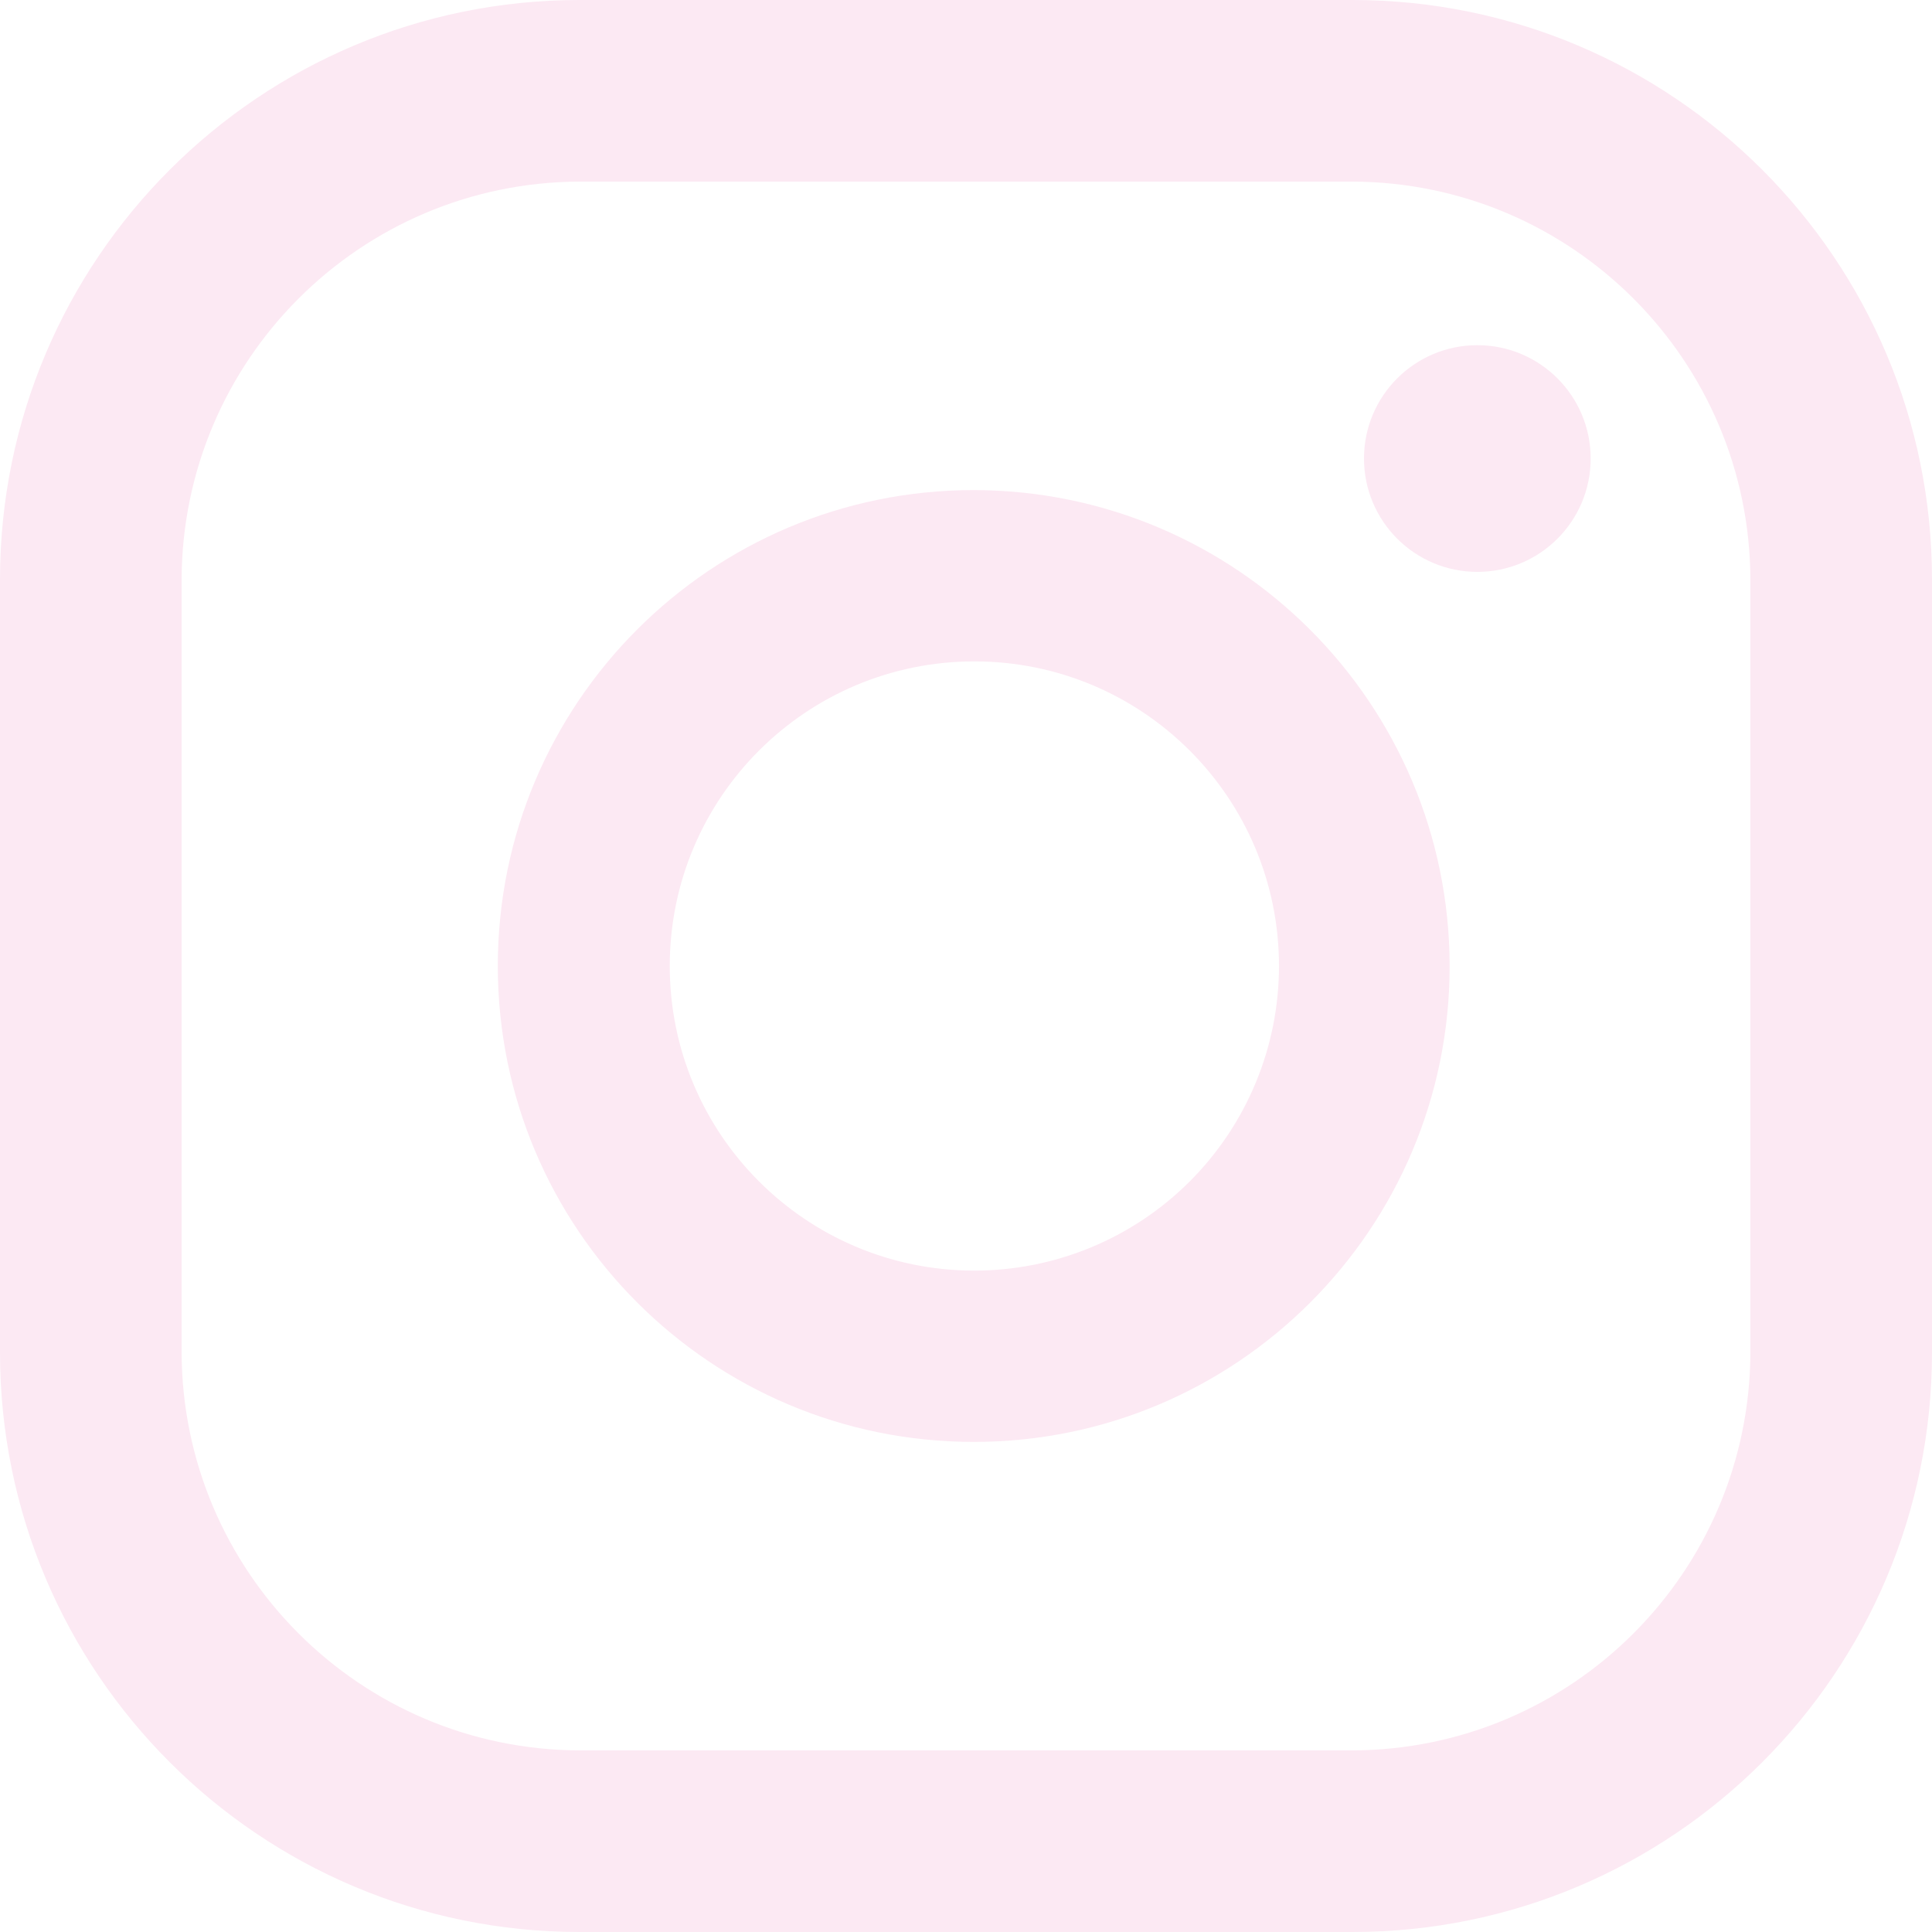
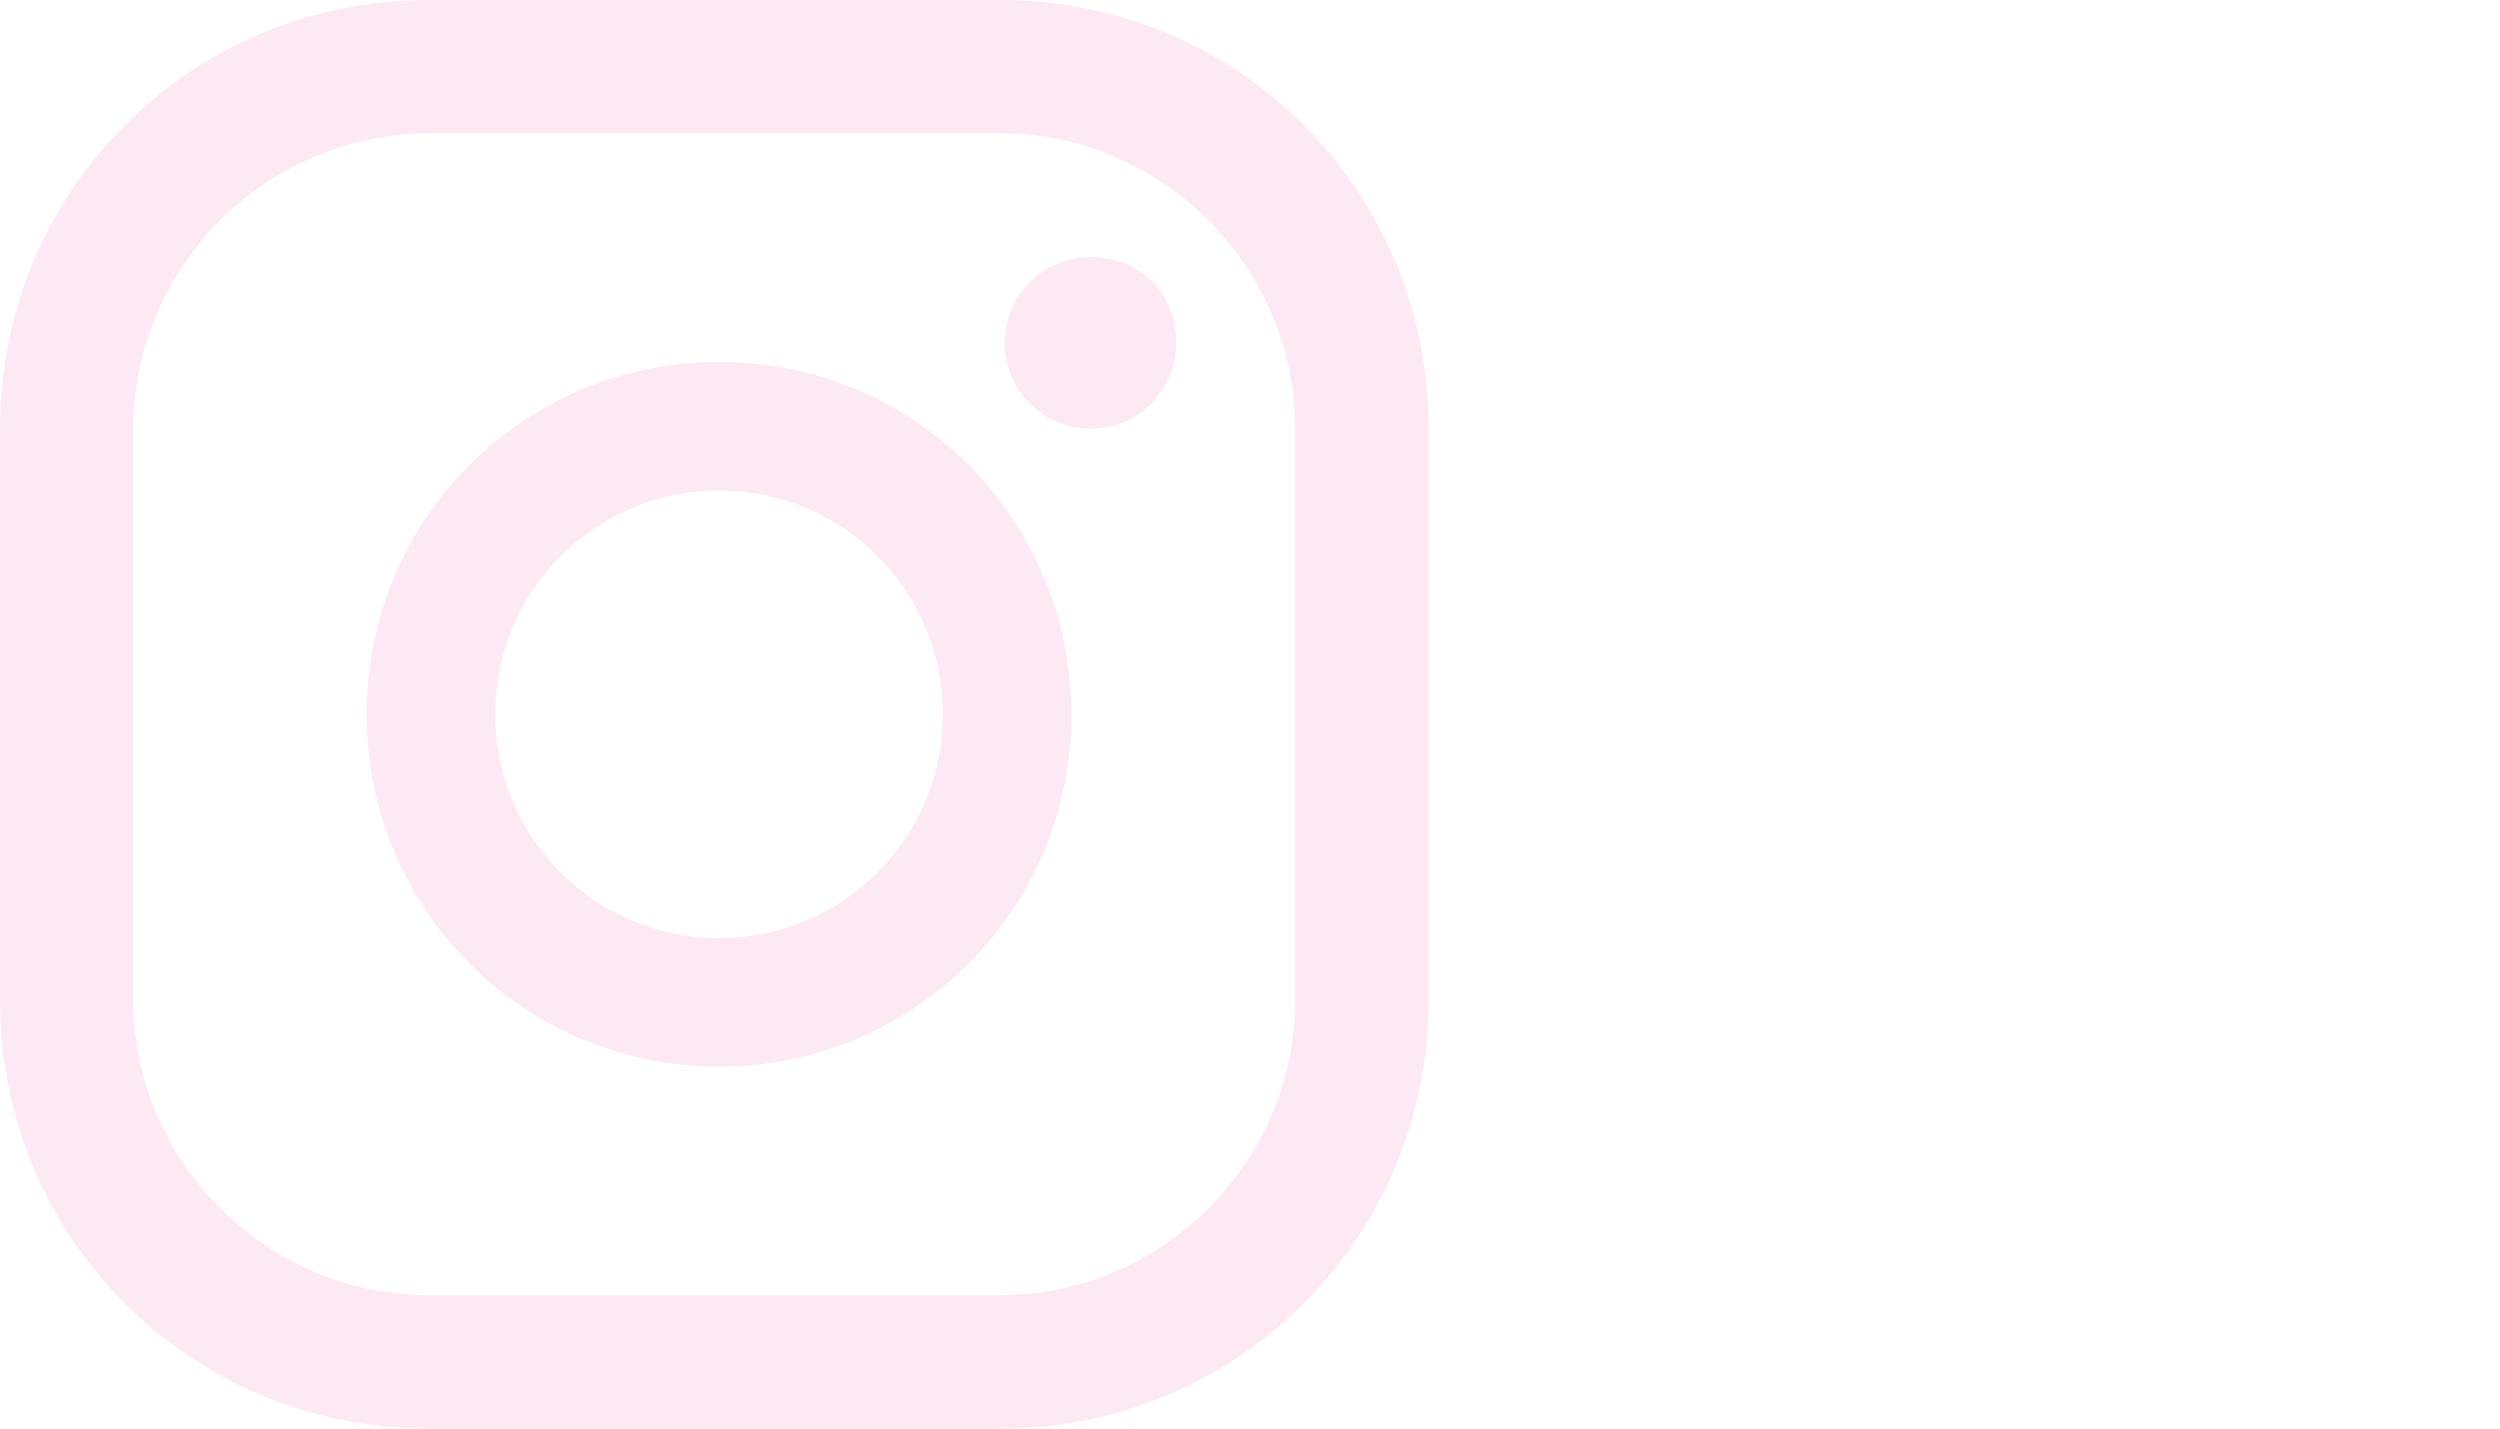
- <svg xmlns="http://www.w3.org/2000/svg" id="Capa_1" data-name="Capa 1" viewBox="0 0 30 30">
-   <defs>
-     <style>.cls-1{fill:#fce9f3;}</style>
-   </defs>
-   <path class="cls-1" d="M22.94,5.36A1.76,1.76,0,1,0,24.7,7.12,1.76,1.76,0,0,0,22.94,5.36Z" />
-   <path class="cls-1" d="M15.12,7.61A7.39,7.39,0,1,0,22.51,15,7.4,7.4,0,0,0,15.12,7.61Zm0,12.12A4.73,4.73,0,1,1,19.86,15,4.73,4.73,0,0,1,15.12,19.73Z" />
-   <path class="cls-1" d="M21,30H9a9,9,0,0,1-9-9V9A9,9,0,0,1,9,0H21a9,9,0,0,1,9,9V21A9,9,0,0,1,21,30ZM9,2.82A6.2,6.2,0,0,0,2.82,9V21A6.2,6.2,0,0,0,9,27.18H21A6.2,6.2,0,0,0,27.18,21V9A6.2,6.2,0,0,0,21,2.82Z" />
+ <svg xmlns="http://www.w3.org/2000/svg" version="1.1" id="Capa_1" x="0px" y="0px" viewBox="0 0 52.5 30" style="enable-background:new 0 0 52.5 30;" xml:space="preserve">
+   <style type="text/css">
+ 	.st0{fill:#FCE9F3;}
+ </style>
+   <g>
+     <g>
+       <path class="st0" d="M22.9,5.4c-1,0-1.8,0.8-1.8,1.8c0,1,0.8,1.8,1.8,1.8c1,0,1.8-0.8,1.8-1.8C24.7,6.1,23.9,5.4,22.9,5.4z" />
+       <path class="st0" d="M15.1,7.6c-4.1,0-7.4,3.3-7.4,7.4c0,4.1,3.3,7.4,7.4,7.4c4.1,0,7.4-3.3,7.4-7.4C22.5,10.9,19.2,7.6,15.1,7.6z     M15.1,19.7c-2.6,0-4.7-2.1-4.7-4.7s2.1-4.7,4.7-4.7c2.6,0,4.7,2.1,4.7,4.7S17.7,19.7,15.1,19.7z" />
+       <path class="st0" d="M21,30H9c-5,0-9-4-9-9V9c0-5,4-9,9-9h12c5,0,9,4,9,9v12C30,26,26,30,21,30z M9,2.8C5.6,2.8,2.8,5.6,2.8,9v12    c0,3.4,2.8,6.2,6.2,6.2h12c3.4,0,6.2-2.8,6.2-6.2V9c0-3.4-2.8-6.2-6.2-6.2H9z" />
+     </g>
+   </g>
</svg>
